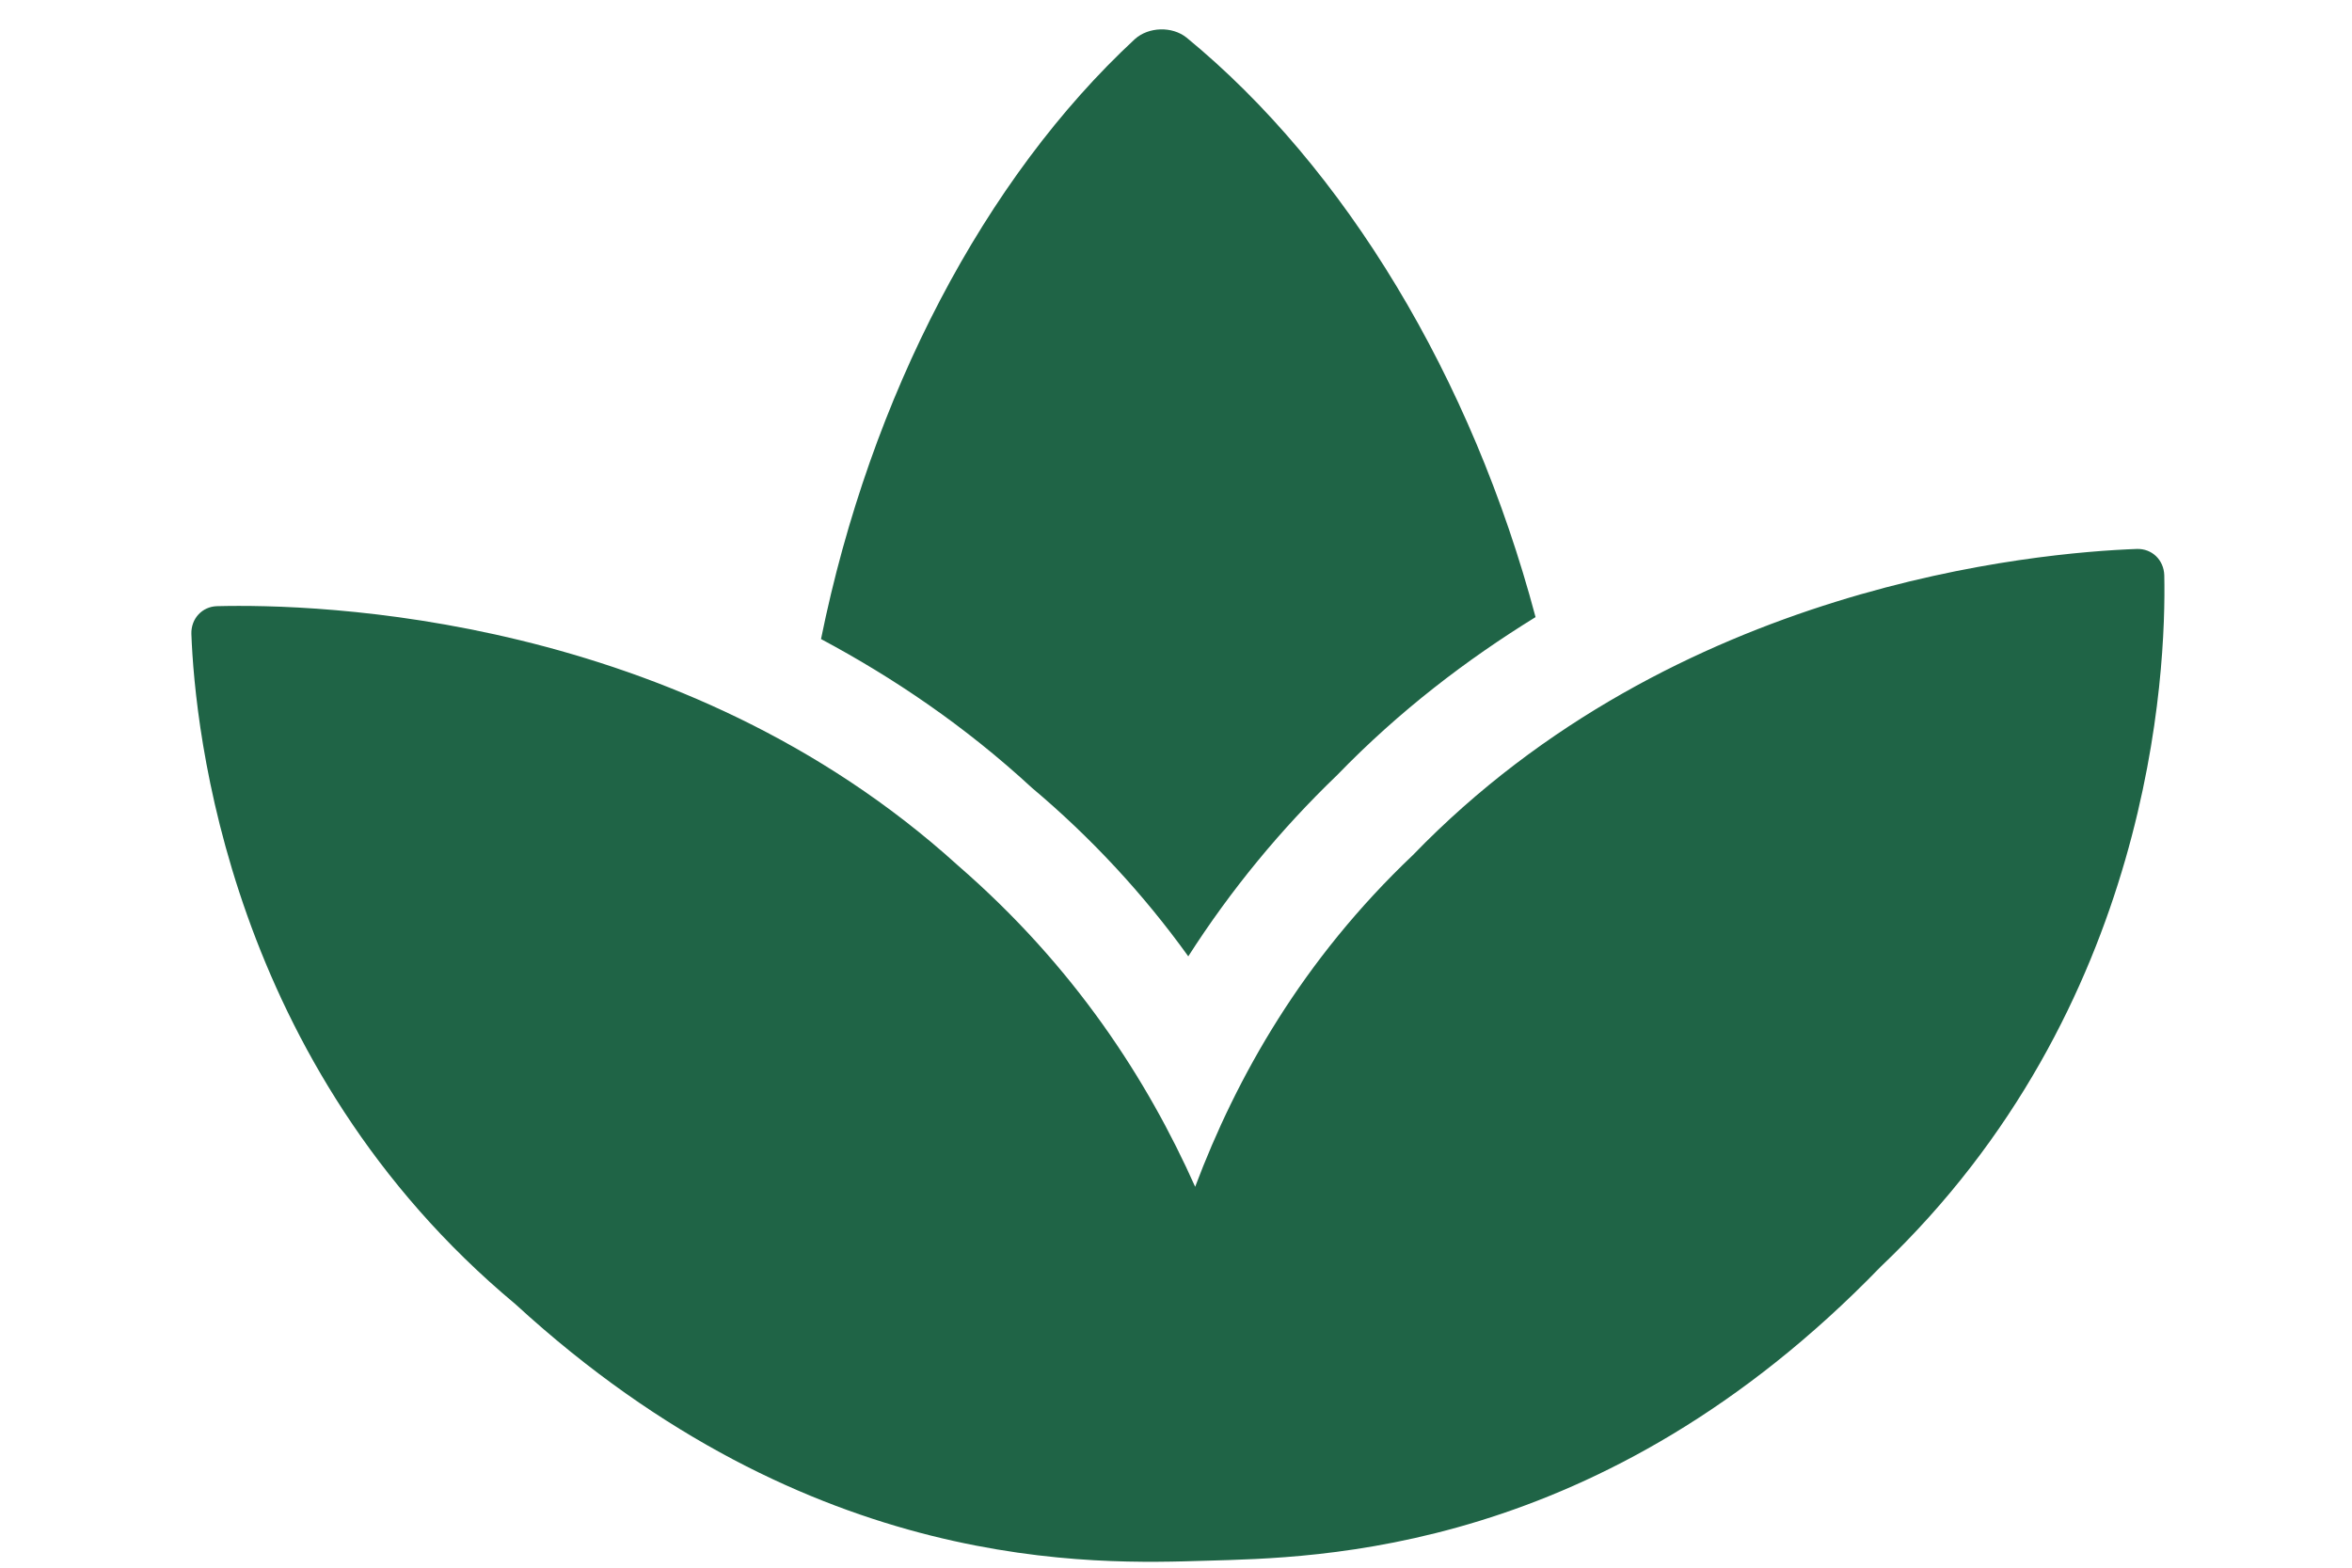
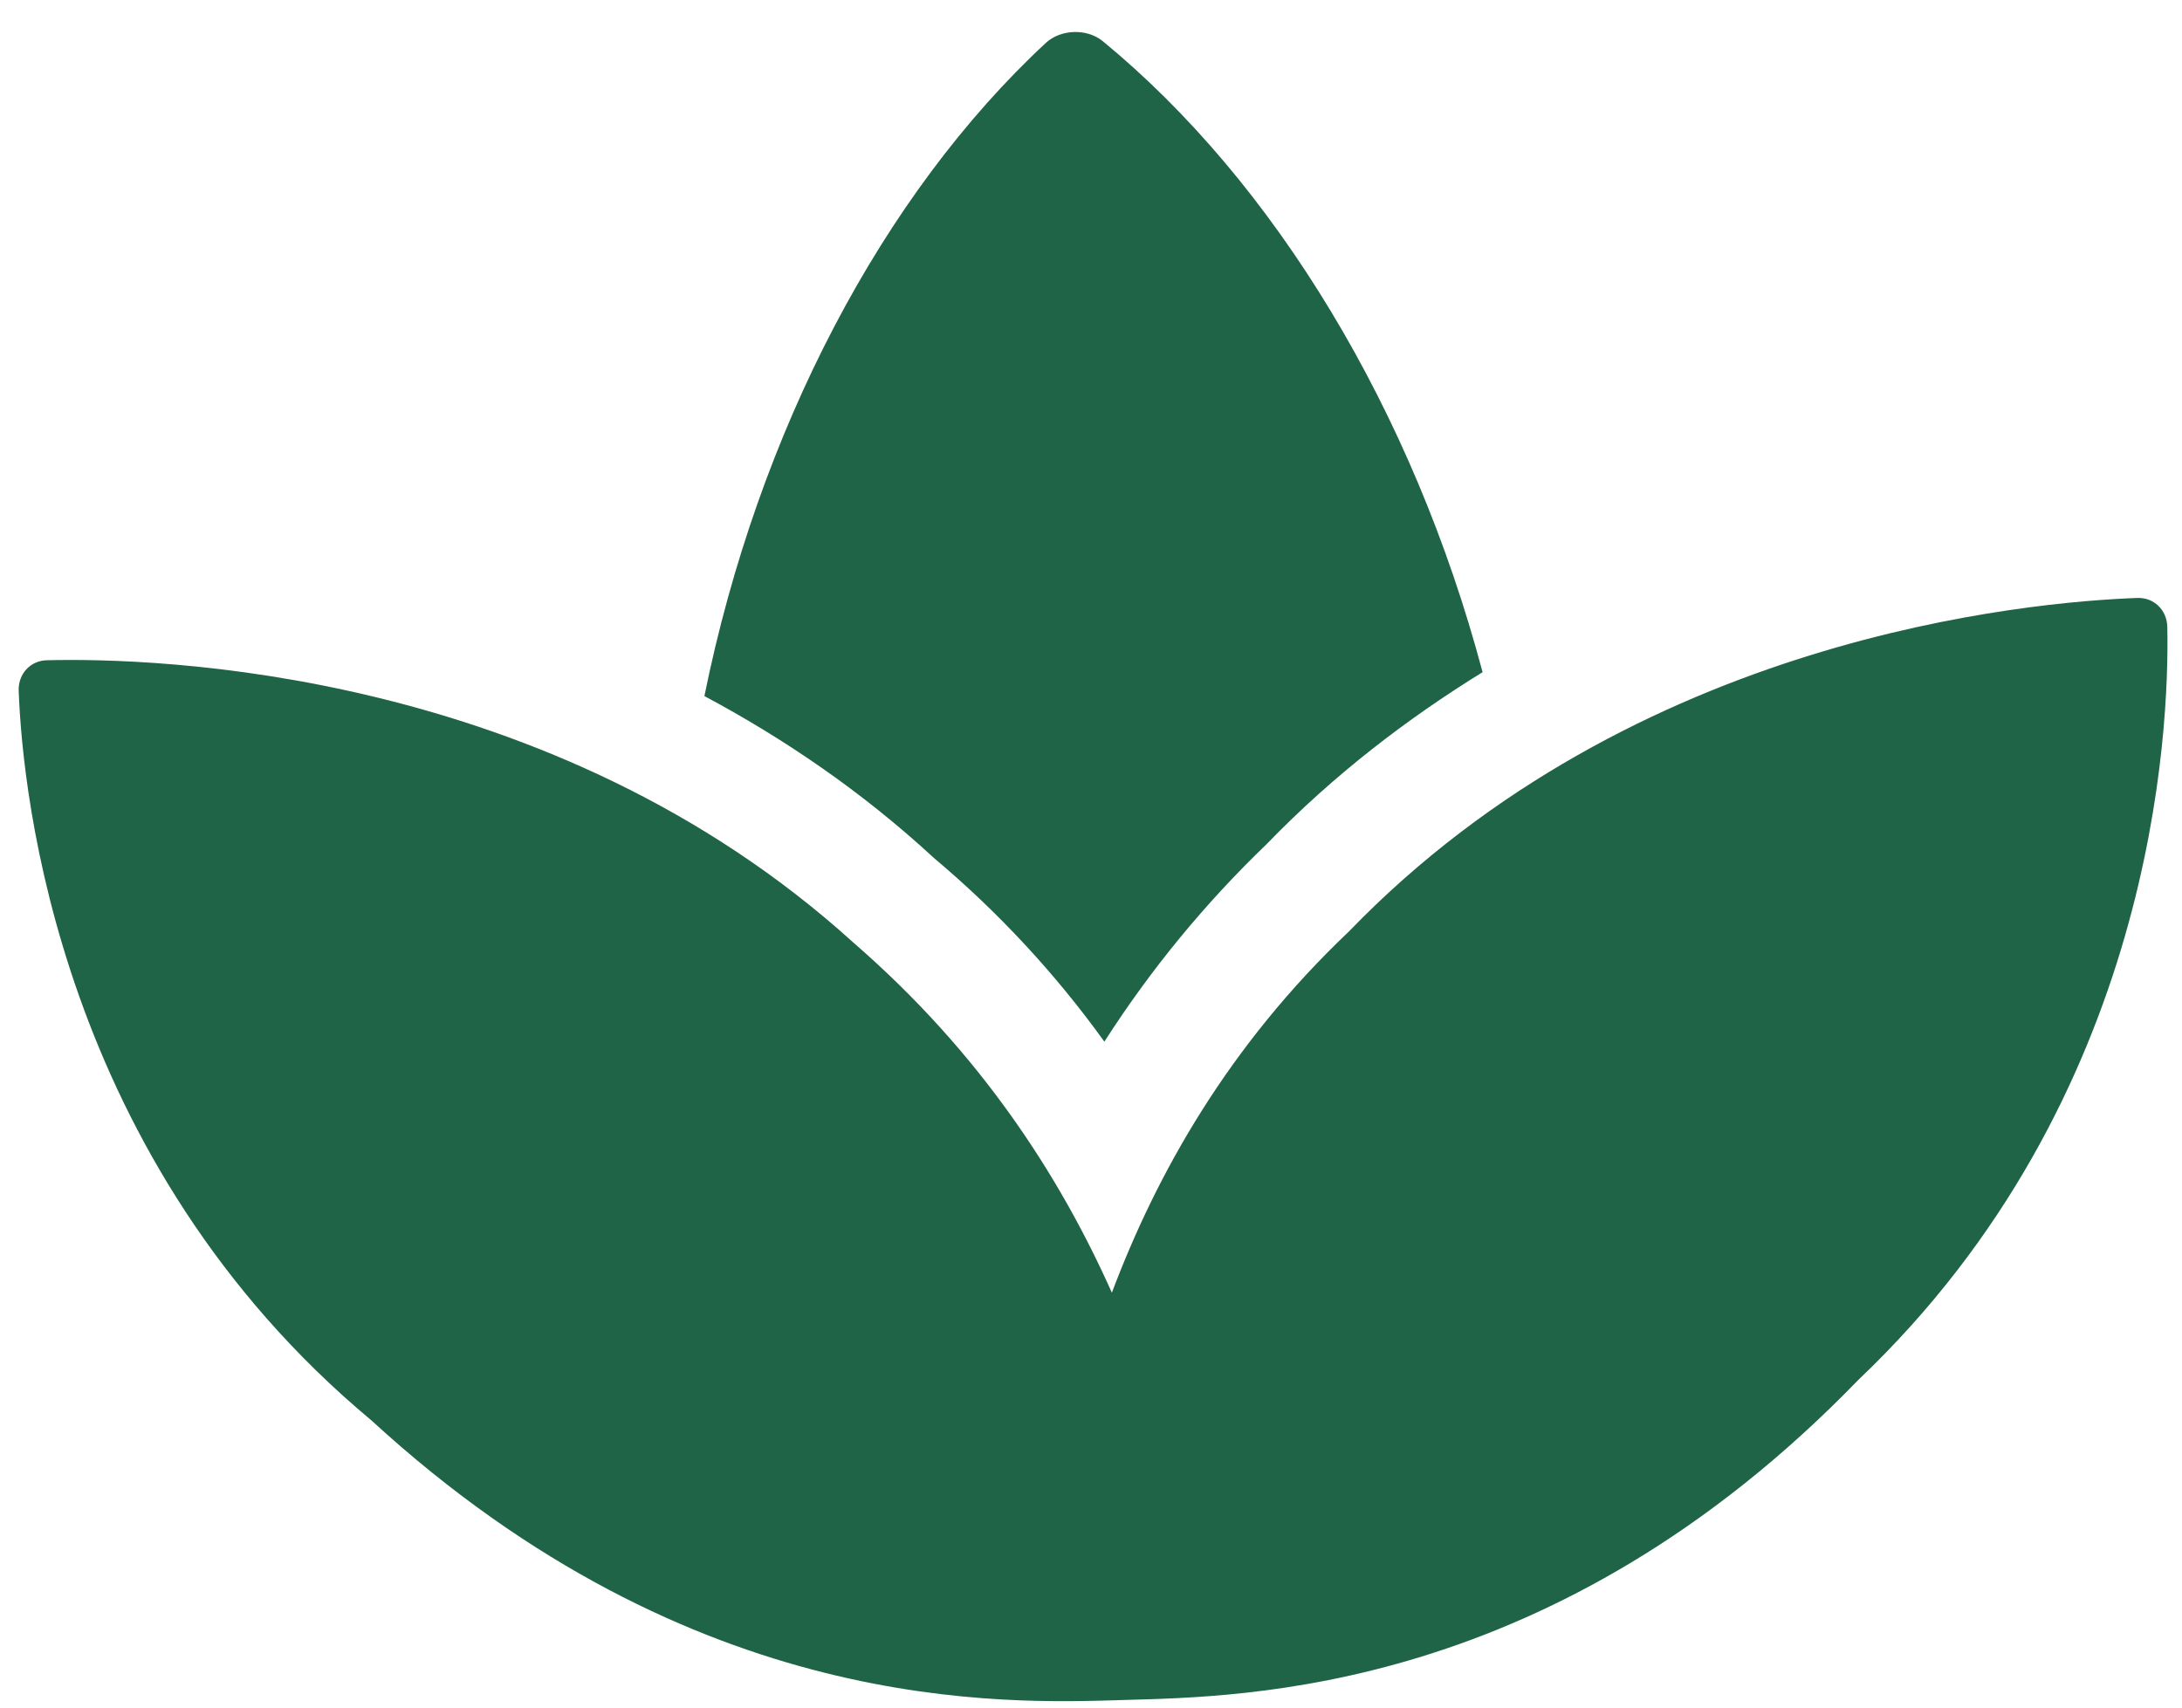
- <svg xmlns="http://www.w3.org/2000/svg" width="30" height="20" viewBox="0 0 46 36" fill="none">
+ <svg xmlns="http://www.w3.org/2000/svg" width="current" height="current" viewBox="0 0 46 36" fill="current">
  <path d="M0.981 13.92C3.261 13.862 11.611 14.085 17.994 19.875C20.677 22.203 22.344 24.799 23.44 27.253C24.388 24.735 25.902 22.044 28.438 19.637C34.456 13.41 42.782 12.69 45.062 12.606C45.406 12.596 45.679 12.856 45.69 13.21C45.736 15.402 45.425 23.151 39.178 29.09C32.76 35.72 26.212 35.766 23.696 35.84C21.18 35.915 14.639 36.191 7.834 29.949C1.247 24.459 0.474 16.745 0.394 14.559C0.383 14.205 0.642 13.93 0.981 13.92ZM23.282 21.961C22.251 20.528 21.045 19.229 19.694 18.093C18.156 16.673 16.509 15.561 14.85 14.675C15.982 9.093 18.608 4.095 22.054 0.899C22.37 0.614 22.911 0.598 23.243 0.864C26.874 3.845 29.792 8.665 31.255 14.171C29.681 15.143 28.131 16.32 26.7 17.799C25.401 19.047 24.253 20.444 23.282 21.961Z" fill="#075432" fill-opacity="0.9" />
</svg>
